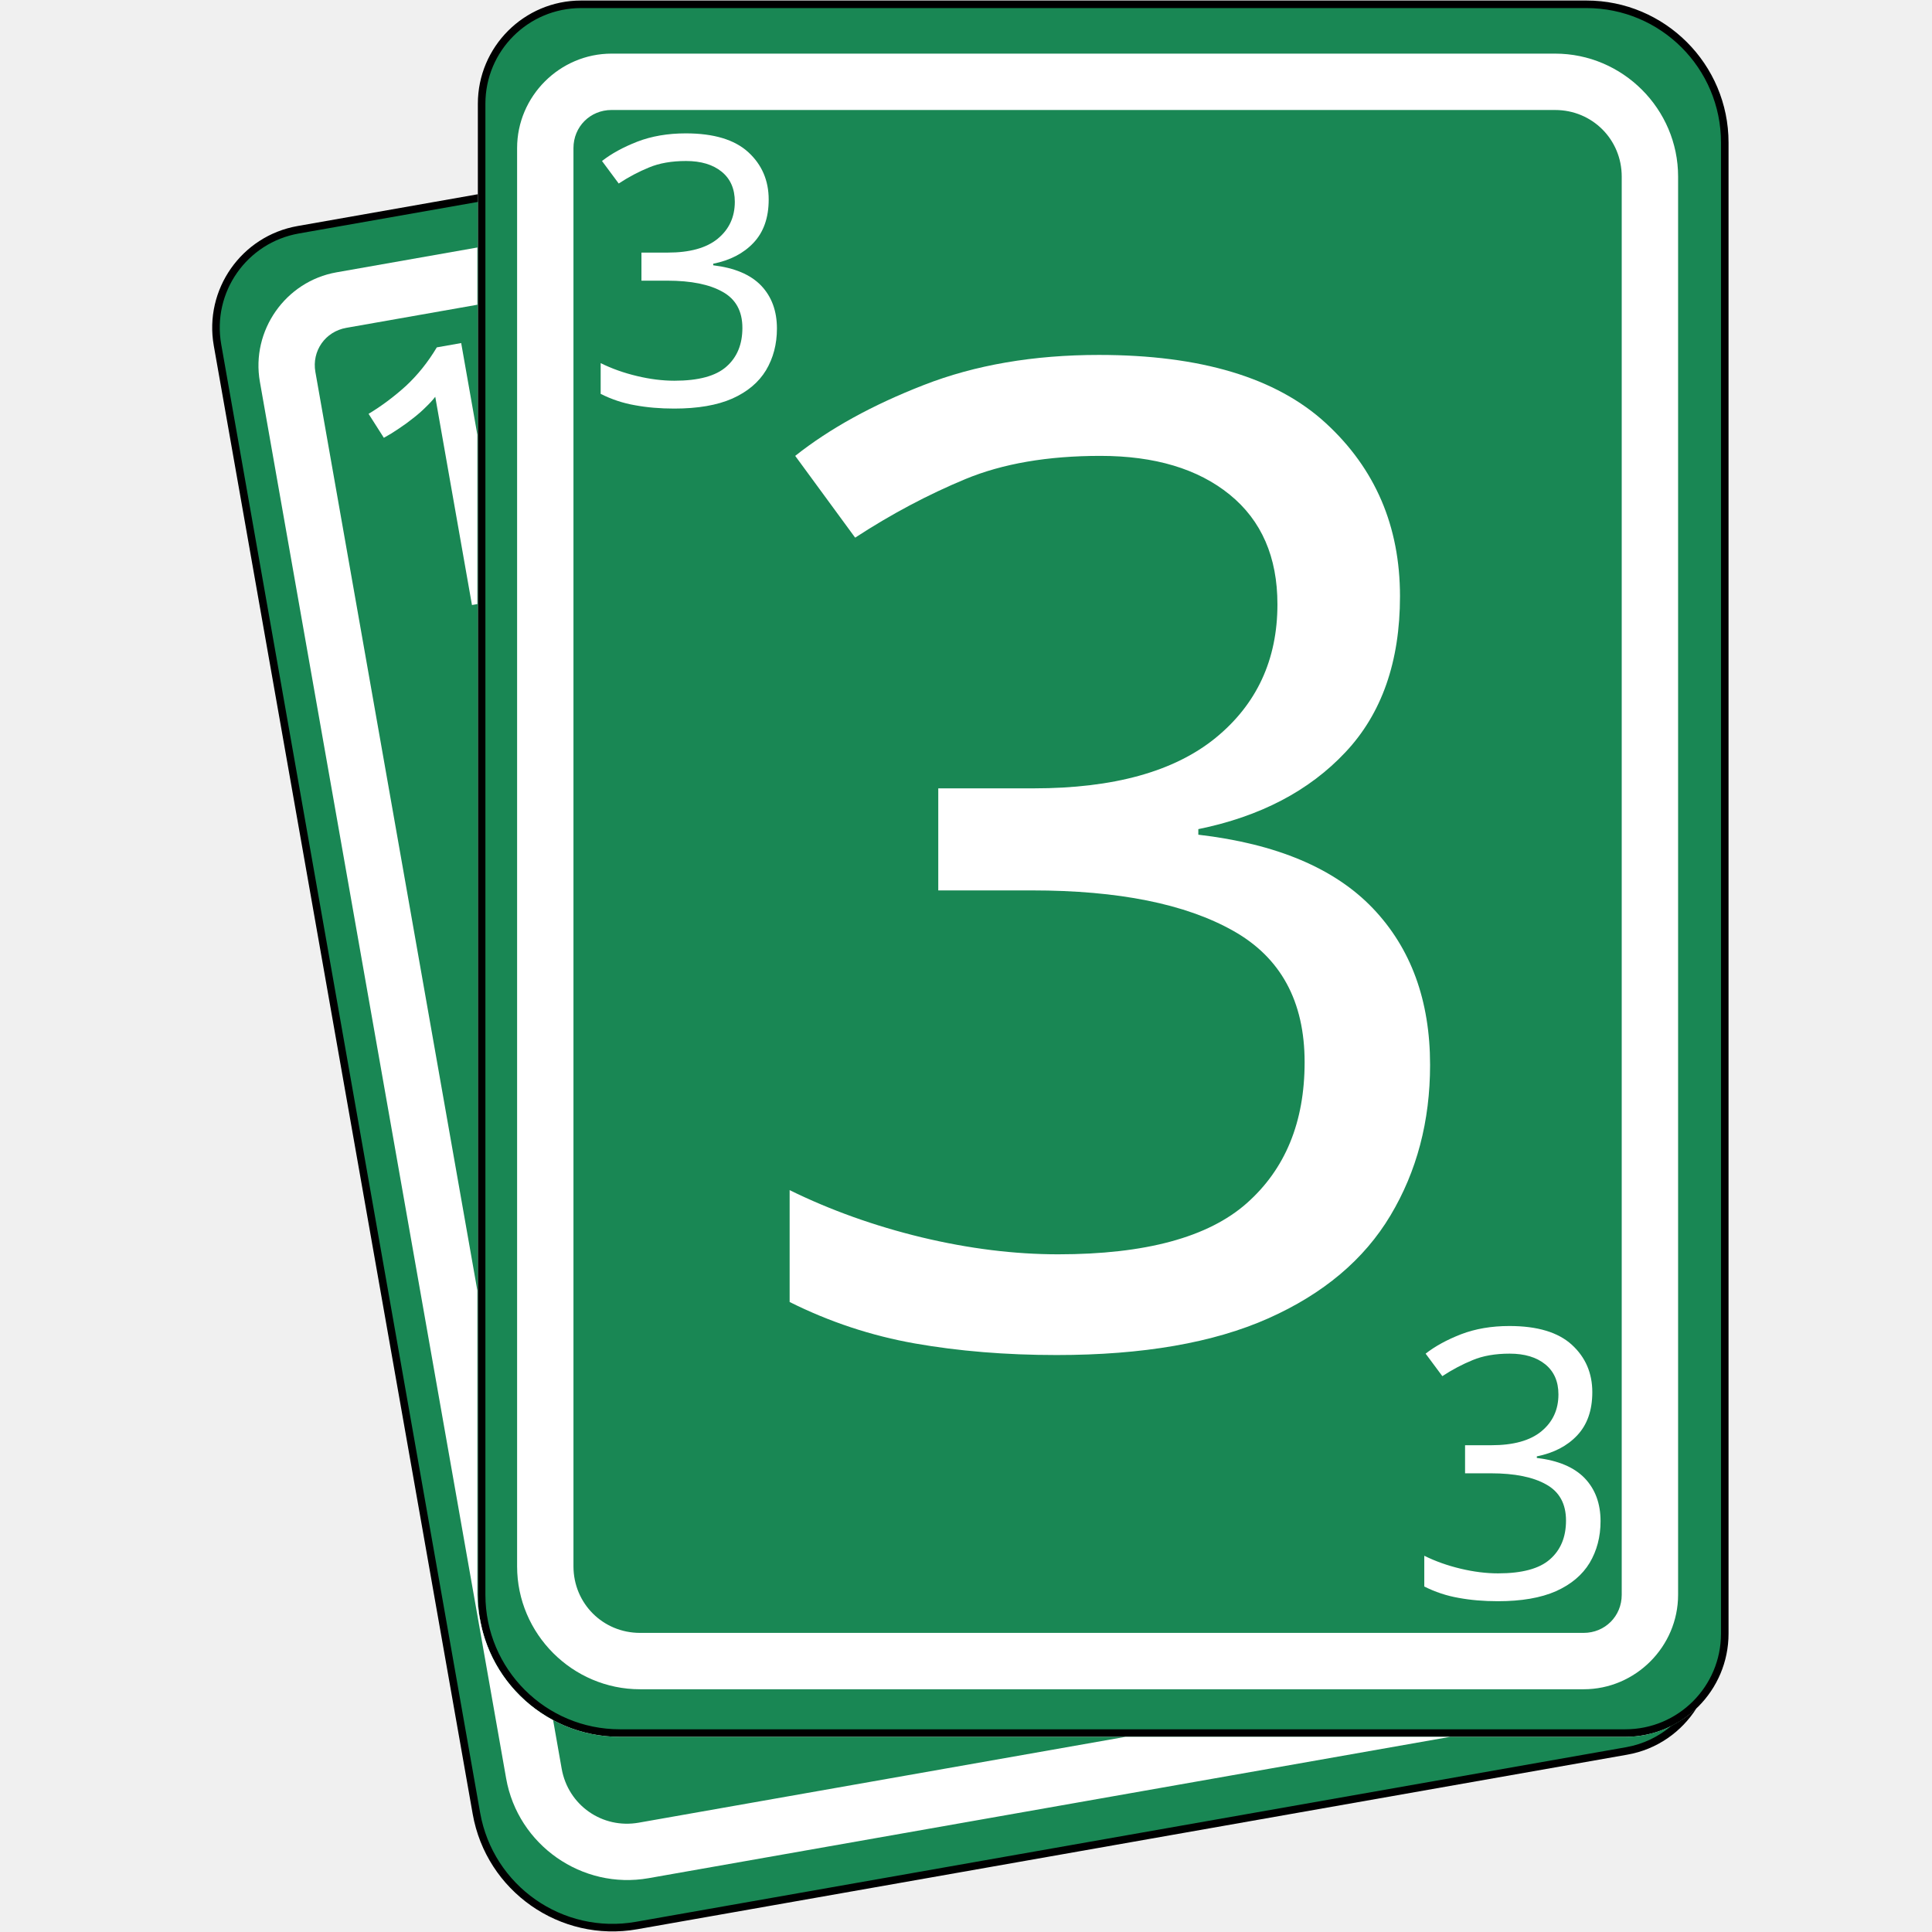
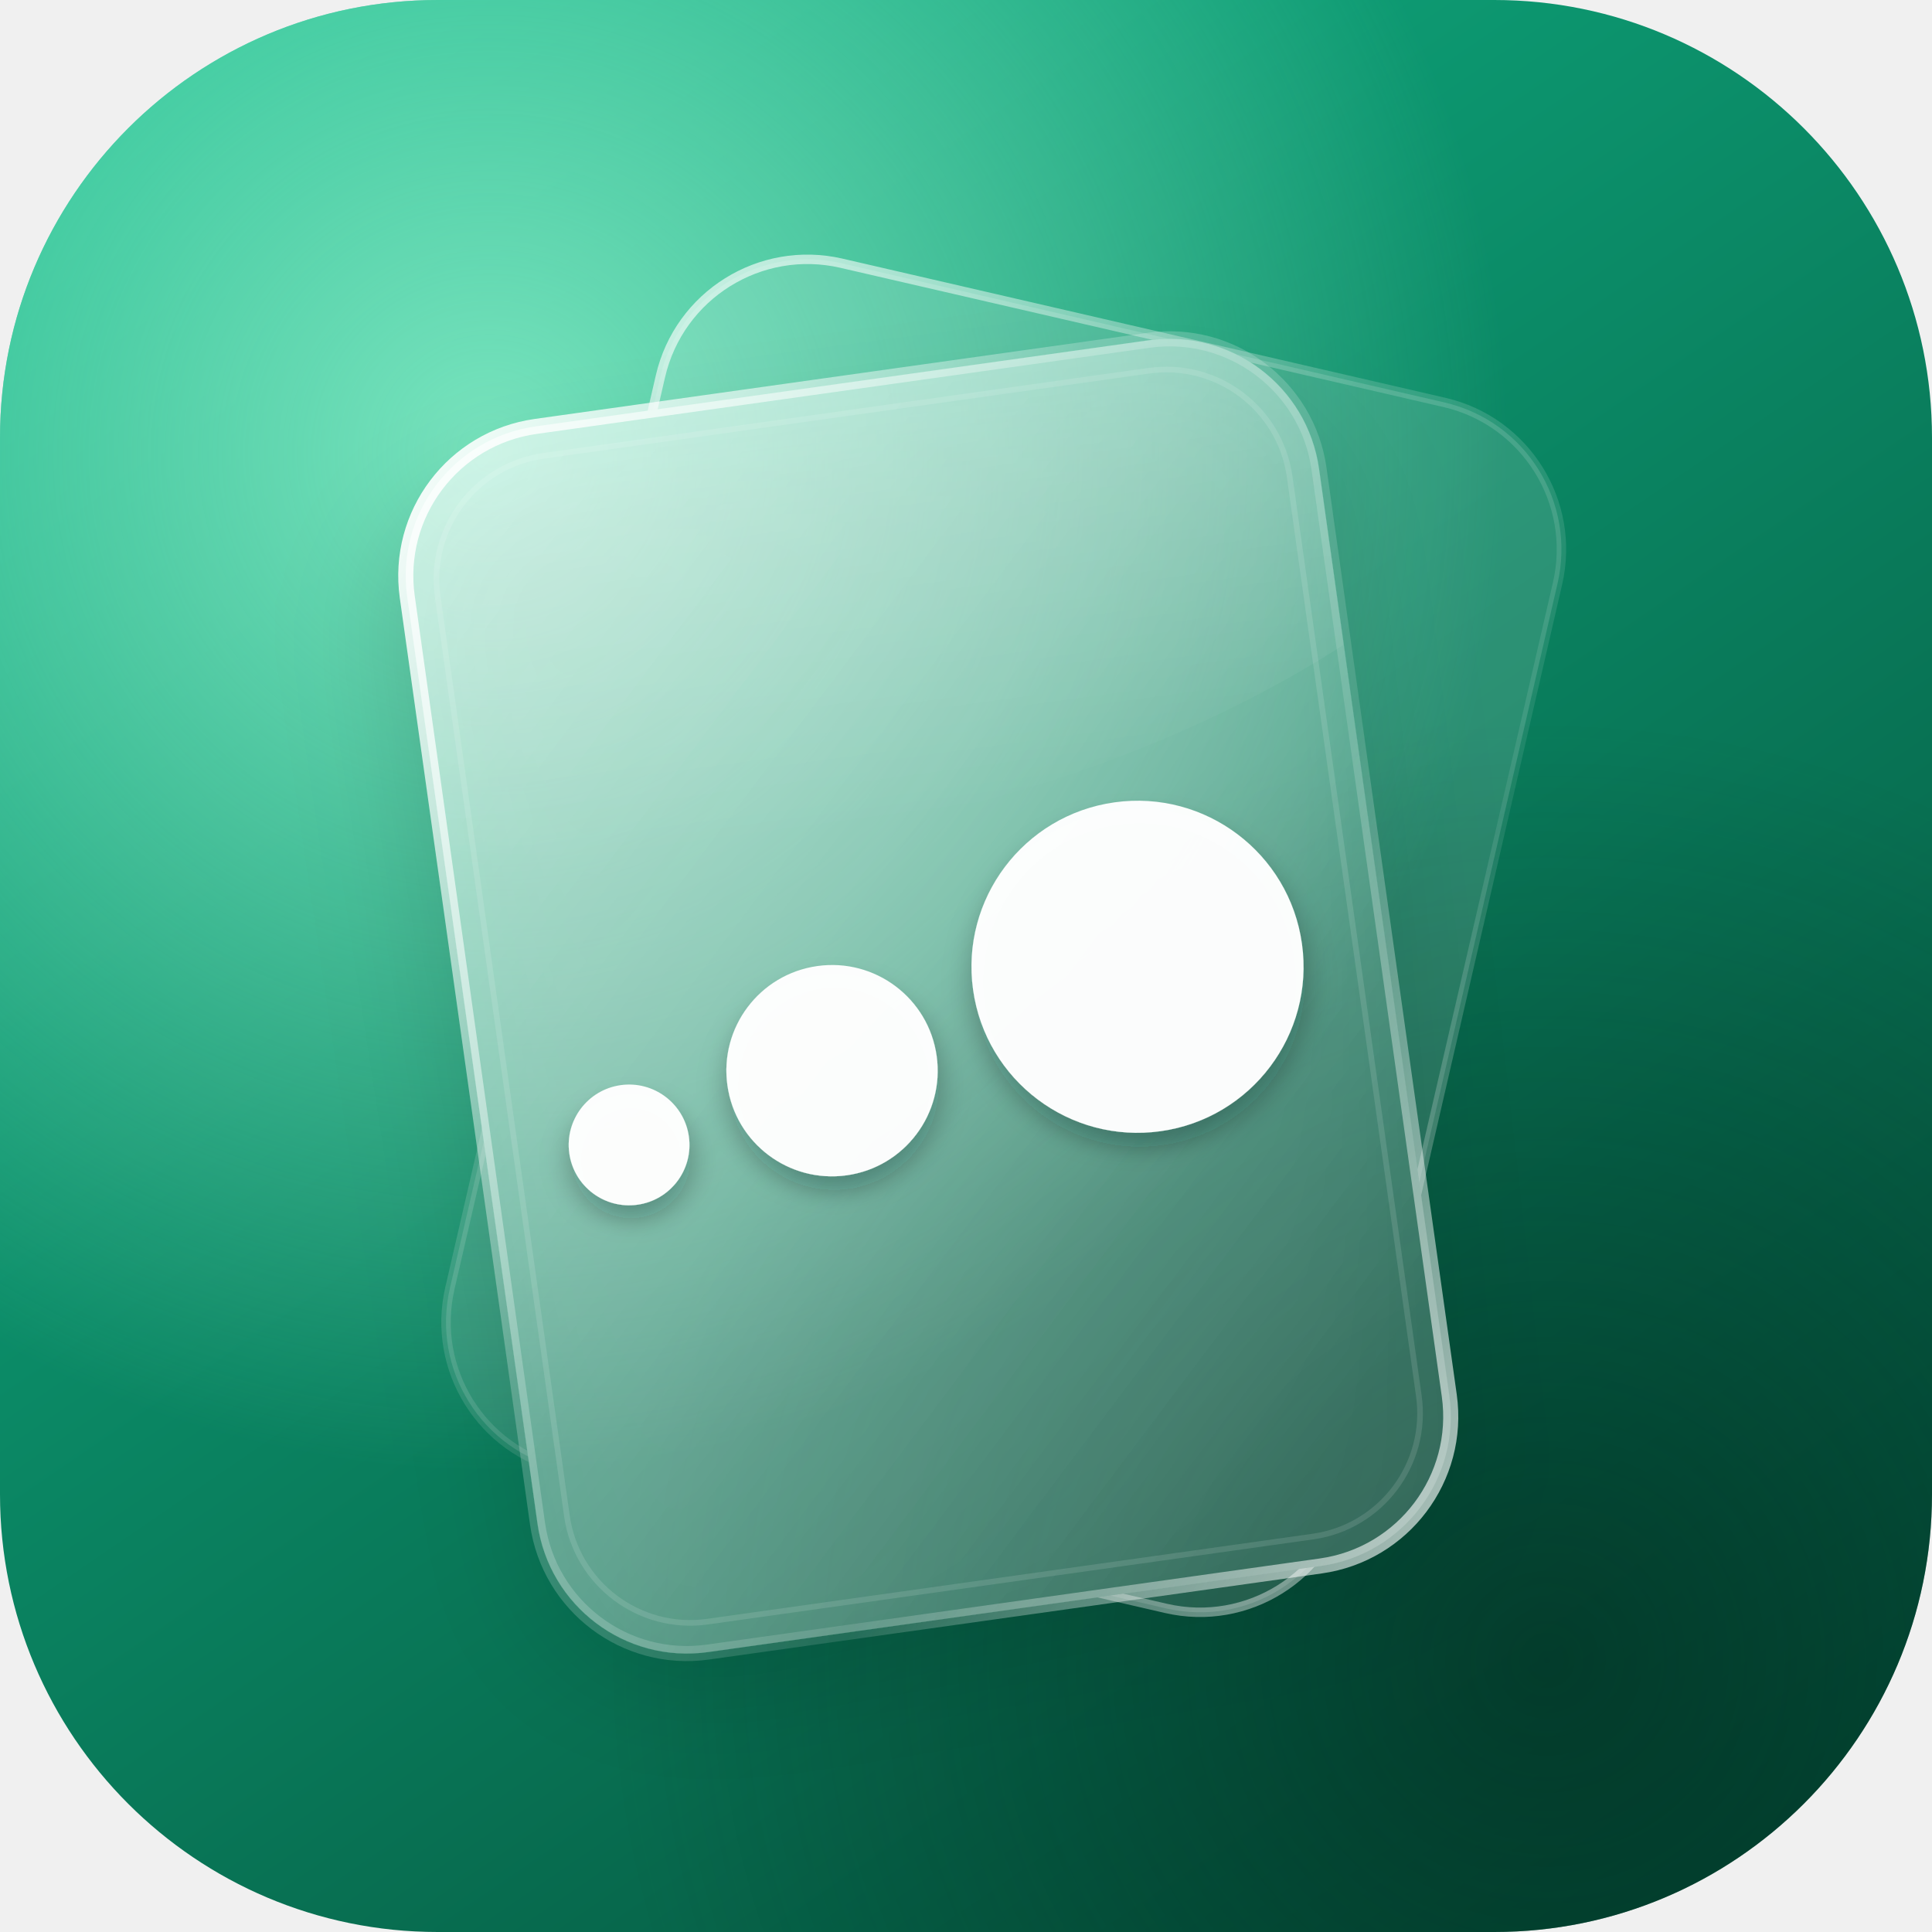
- <svg xmlns="http://www.w3.org/2000/svg" width="512" height="512" viewBox="0 0 135.467 135.467" version="1.1" id="svg5">
-   <defs id="defs2">
-     </defs>
-   <g id="layer1">
-     <path style="color:#000000;fill:#198754;stroke-width:0.529;-inkscape-stroke:none;fill-opacity:1" d="m 40.743,0.303 h 70.496 a 9.697,9.697 0 0 1 9.697,9.697 V 114.545 a 6.973,6.973 0 0 1 -6.973,6.973 H 43.467 a 9.697,9.697 0 0 1 -9.697,-9.697 V 7.276 a 6.973,6.973 0 0 1 6.973,-6.973 z" id="path18679" />
-     <path style="color:#000000;fill:#000000;-inkscape-stroke:none" d="m 40.744,0.037 c -3.994,1.8e-7 -7.238,3.244 -7.238,7.238 V 111.82 c 10e-7,5.499 4.462,9.963 9.961,9.963 h 70.496 c 3.994,1e-5 7.238,-3.244 7.238,-7.238 V 10 c 0,-5.499 -4.464,-9.963 -9.963,-9.963 z m 0,0.529 h 70.494 c 5.213,5.4e-7 9.434,4.221 9.434,9.434 v 104.545 c 0,3.708 -3.001,6.709 -6.709,6.709 H 43.467 c -5.213,0 -9.432,-4.221 -9.432,-9.434 V 7.275 c 0,-3.708 3.001,-6.709 6.709,-6.709 z" id="path18681" />
-     <path id="path18929" style="color:#000000;fill:#198754;stroke-width:2;-inkscape-stroke:none;fill-opacity:1" d="M 126.637 52.496 L 79.016 60.893 A 26.356 26.356 0 0 0 57.637 91.424 L 126.25 480.553 A 36.651 36.651 0 0 0 168.709 510.283 L 431.102 464.016 A 26.356 26.356 0 0 0 446.154 455.492 C 441.759 458.506 436.452 460.283 430.727 460.283 L 164.283 460.283 C 143.501 460.283 126.637 443.411 126.637 422.629 L 126.637 52.496 z " transform="scale(0.2645833)" />
-     <path id="path18931" style="color:#000000;fill:#000000;stroke-width:3.78;-inkscape-stroke:none" d="M 126.637 51.477 L 78.846 59.904 C 63.979 62.526 54.033 76.729 56.654 91.596 L 125.268 480.723 C 128.876 501.189 148.416 514.878 168.883 511.27 L 431.275 465.002 C 439.15 463.613 445.619 458.958 449.596 452.693 C 448.57 453.673 447.465 454.567 446.297 455.377 C 446.05 455.549 445.794 455.701 445.541 455.865 C 444.693 456.413 443.825 456.93 442.916 457.385 C 439.599 460.202 435.529 462.22 430.93 463.031 L 168.535 509.299 C 149.133 512.72 130.659 499.779 127.238 480.377 L 58.625 91.248 C 56.191 77.446 65.391 64.309 79.193 61.875 L 126.637 53.51 L 126.637 51.477 z " transform="scale(0.2645833)" />
-     <path id="path5595" style="color:#000000;fill:#ffffff;stroke-width:3.764;-inkscape-stroke:none" d="M 126.502 65.59 L 89.178 72.17 C 75.649 74.555 66.486 87.643 68.871 101.172 L 134.135 471.307 C 137.244 488.94 154.242 500.849 171.875 497.74 L 384.299 460.283 L 298.27 460.283 L 169.281 483.027 C 159.599 484.735 150.555 478.395 148.848 468.713 L 146.582 455.857 C 138.11 451.33 131.576 443.657 128.527 434.402 A 36.651 36.651 0 0 1 128.111 433.053 C 127.811 432.009 127.552 430.949 127.342 429.871 A 36.651 36.651 0 0 1 126.502 422.631 L 126.502 341.982 L 83.582 98.576 C 82.599 92.999 86.192 87.866 91.77 86.883 L 126.502 80.76 L 126.502 65.59 z " transform="scale(0.2645833)" />
-     <text xml:space="preserve" style="font-style:normal;font-variant:normal;font-weight:normal;font-stretch:normal;font-size:95.53px;line-height:1.25;font-family:'DejaVu Sans';-inkscape-font-specification:'DejaVu Sans';letter-spacing:0px;word-spacing:0px;fill:#ffffff;fill-opacity:1;stroke:none;stroke-width:2.388" x="51.069" y="94.059" id="text1660">
-       <tspan id="tspan1658" style="font-style:normal;font-variant:normal;font-weight:normal;font-stretch:normal;font-family:Ubuntu;-inkscape-font-specification:Ubuntu;fill:#ffffff;stroke-width:2.388" x="51.069" y="94.059">3</tspan>
-     </text>
-     <text xml:space="preserve" style="font-style:normal;font-variant:normal;font-weight:normal;font-stretch:normal;font-size:26.29px;line-height:1.25;font-family:'DejaVu Sans';-inkscape-font-specification:'DejaVu Sans';letter-spacing:0px;word-spacing:0px;fill:#ffffff;fill-opacity:1;stroke:none;stroke-width:0.657" x="40.929" y="28.38" id="text1664">
-       <tspan id="tspan1662" style="font-style:normal;font-variant:normal;font-weight:normal;font-stretch:normal;font-family:Ubuntu;-inkscape-font-specification:Ubuntu;fill:#ffffff;stroke-width:0.657" x="40.929" y="28.38">3</tspan>
-     </text>
-     <path style="color:#000000;fill:#ffffff;stroke-width:0.996;-inkscape-stroke:none" d="m 42.881,3.76 c -3.635,0 -6.623,2.989 -6.623,6.623 v 99.443 c -3e-6,4.737 3.882,8.621 8.619,8.621 h 66.164 c 3.635,0 6.623,-2.989 6.623,-6.623 V 12.379 c 0,-4.737 -3.884,-8.619 -8.621,-8.619 z m 0,3.953 H 109.043 c 2.601,0 4.668,2.065 4.668,4.667 V 111.823 c 0,1.499 -1.172,2.671 -2.671,2.671 H 44.877 c -2.601,0 -4.667,-2.067 -4.667,-4.668 V 10.383 c 0,-1.499 1.172,-2.671 2.671,-2.671 z" id="path1666" />
-     <text xml:space="preserve" style="font-style:normal;font-variant:normal;font-weight:normal;font-stretch:normal;font-size:26.29px;line-height:1.25;font-family:'DejaVu Sans';-inkscape-font-specification:'DejaVu Sans';letter-spacing:0px;word-spacing:0px;fill:#ffffff;fill-opacity:1;stroke:none;stroke-width:0.657" x="98.68" y="112.008" id="text1670">
-       <tspan id="tspan1668" style="font-style:normal;font-variant:normal;font-weight:normal;font-stretch:normal;font-family:Ubuntu;-inkscape-font-specification:Ubuntu;fill:#ffffff;stroke-width:0.657" x="98.68" y="112.008">3</tspan>
-     </text>
-     <path id="text5593" style="font-style:normal;font-variant:normal;font-weight:normal;font-stretch:normal;font-size:26.397px;line-height:1.25;font-family:'DejaVu Sans';-inkscape-font-specification:'DejaVu Sans';letter-spacing:0px;word-spacing:0px;fill:#ffffff;fill-opacity:1;stroke:none;stroke-width:0.657" d="m 32.337,24.055 -1.709,0.302 c -0.618,1.034 -1.341,1.936 -2.166,2.704 -0.829,0.751 -1.701,1.404 -2.618,1.957 l 1.071,1.68 c 0.341,-0.185 0.686,-0.397 1.036,-0.636 0.367,-0.243 0.706,-0.489 1.017,-0.74 0.329,-0.254 0.622,-0.51 0.879,-0.769 0.274,-0.262 0.499,-0.506 0.672,-0.732 l 2.574,14.602 0.377,-0.066 V 30.479 Z" />
+ <svg xmlns="http://www.w3.org/2000/svg" width="512" height="512" viewBox="0 0 512 512" role="img" aria-label="Planning poker">
+   <defs>
+     <linearGradient id="tile" x1="80" y1="0" x2="430" y2="512" gradientUnits="userSpaceOnUse">
+       <stop offset="0" stop-color="#10b385" />
+       <stop offset="1" stop-color="#04503a" />
+     </linearGradient>
+     <radialGradient id="mint" cx="130" cy="120" r="270" gradientUnits="userSpaceOnUse">
+       <stop offset="0" stop-color="#8bf0cb" stop-opacity=".85" />
+       <stop offset="1" stop-color="#8bf0cb" stop-opacity="0" />
+     </radialGradient>
+     <radialGradient id="deep" cx="410" cy="440" r="250" gradientUnits="userSpaceOnUse">
+       <stop offset="0" stop-color="#01271c" stop-opacity=".6" />
+       <stop offset="1" stop-color="#01271c" stop-opacity="0" />
+     </radialGradient>
+     <linearGradient id="glass" x1="0" y1="0" x2=".75" y2="1">
+       <stop offset="0" stop-color="#fff" stop-opacity=".56" />
+       <stop offset="1" stop-color="#fff" stop-opacity=".18" />
+     </linearGradient>
+     <linearGradient id="edge" x1="0" y1="0" x2="1" y2="1">
+       <stop offset="0" stop-color="#fff" stop-opacity=".98" />
+       <stop offset=".38" stop-color="#fff" stop-opacity=".22" />
+       <stop offset=".66" stop-color="#fff" stop-opacity=".12" />
+       <stop offset="1" stop-color="#fff" stop-opacity=".7" />
+     </linearGradient>
+     <linearGradient id="sheen" x1="0" y1="0" x2="0" y2="1">
+       <stop offset="0" stop-color="#fff" stop-opacity=".5" />
+       <stop offset="1" stop-color="#fff" stop-opacity="0" />
+     </linearGradient>
+     <mask id="behind" maskUnits="userSpaceOnUse" x="0" y="0" width="512" height="512">
+       <rect width="512" height="512" fill="#fff" />
+       <rect x="-122" y="-164" width="244" height="328" rx="40" fill="#000" transform="translate(246 264) rotate(-8)" />
+     </mask>
+     <clipPath id="card">
+       <rect x="-122" y="-164" width="244" height="328" rx="40" />
+     </clipPath>
+     <filter id="lift" x="-30%" y="-30%" width="160%" height="170%" color-interpolation-filters="sRGB">
+       <feDropShadow dx="0" dy="14" stdDeviation="16" flood-color="#012017" flood-opacity=".38" />
+     </filter>
+     <filter id="engrave" x="-30%" y="-30%" width="160%" height="170%" color-interpolation-filters="sRGB">
+       <feDropShadow dx="0" dy="4" stdDeviation="3.5" flood-color="#012017" flood-opacity=".3" />
+     </filter>
+   </defs>
+   <rect width="512" height="512" rx="116" fill="url(#tile)" />
+   <rect width="512" height="512" rx="116" fill="url(#mint)" />
+   <rect width="512" height="512" rx="116" fill="url(#deep)" />
+   <g mask="url(#behind)">
+     <g transform="translate(266 248) rotate(13)">
+       <rect x="-122" y="-164" width="244" height="328" rx="40" fill="#fff" fill-opacity=".14" />
+       <rect x="-122" y="-164" width="244" height="328" rx="40" fill="none" stroke="url(#edge)" stroke-width="2.5" stroke-opacity=".7" />
+     </g>
+   </g>
+   <g transform="translate(246 264) rotate(-8)">
+     <g filter="url(#lift)">
+       <rect x="-122" y="-164" width="244" height="328" rx="40" fill="url(#glass)" />
+     </g>
+     <g clip-path="url(#card)">
+       <ellipse cx="-30" cy="-196" rx="250" ry="150" fill="url(#sheen)" />
+     </g>
+     <rect x="-122" y="-164" width="244" height="328" rx="40" fill="none" stroke="url(#edge)" stroke-width="4" />
+     <rect x="-114" y="-156" width="228" height="312" rx="33" fill="none" stroke="#fff" stroke-opacity=".12" stroke-width="1.5" />
+     <g fill="#fff" fill-opacity=".97" filter="url(#engrave)">
+       <circle cx="-84" cy="28" r="16" />
+       <circle cx="-28" cy="16" r="28" />
+       <circle cx="56" cy="0" r="44" />
+     </g>
  </g>
</svg>
